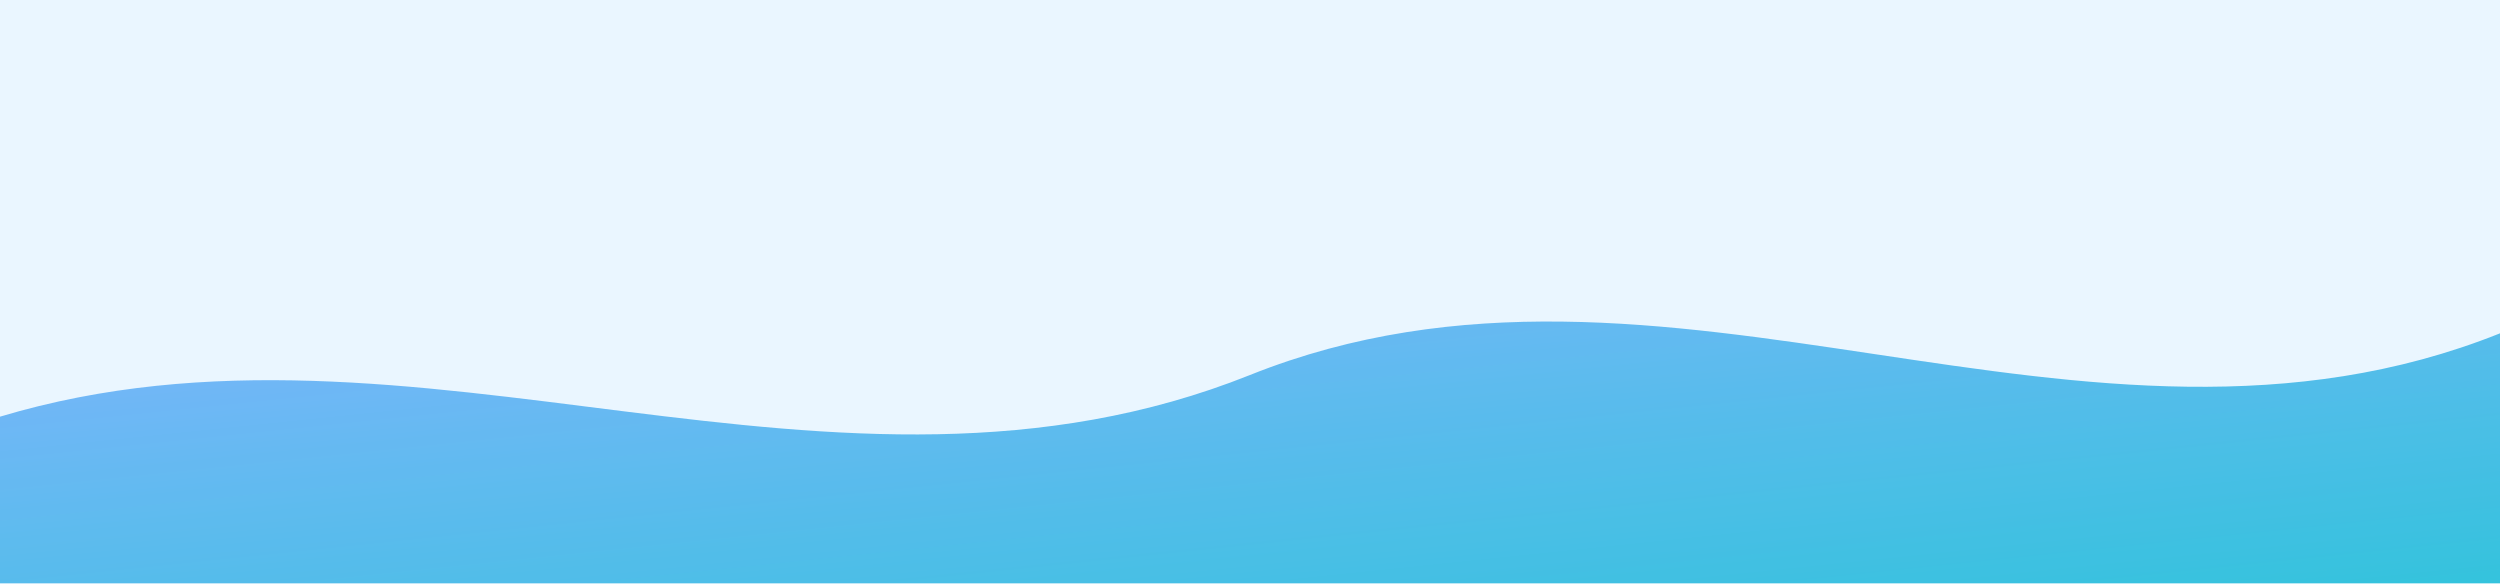
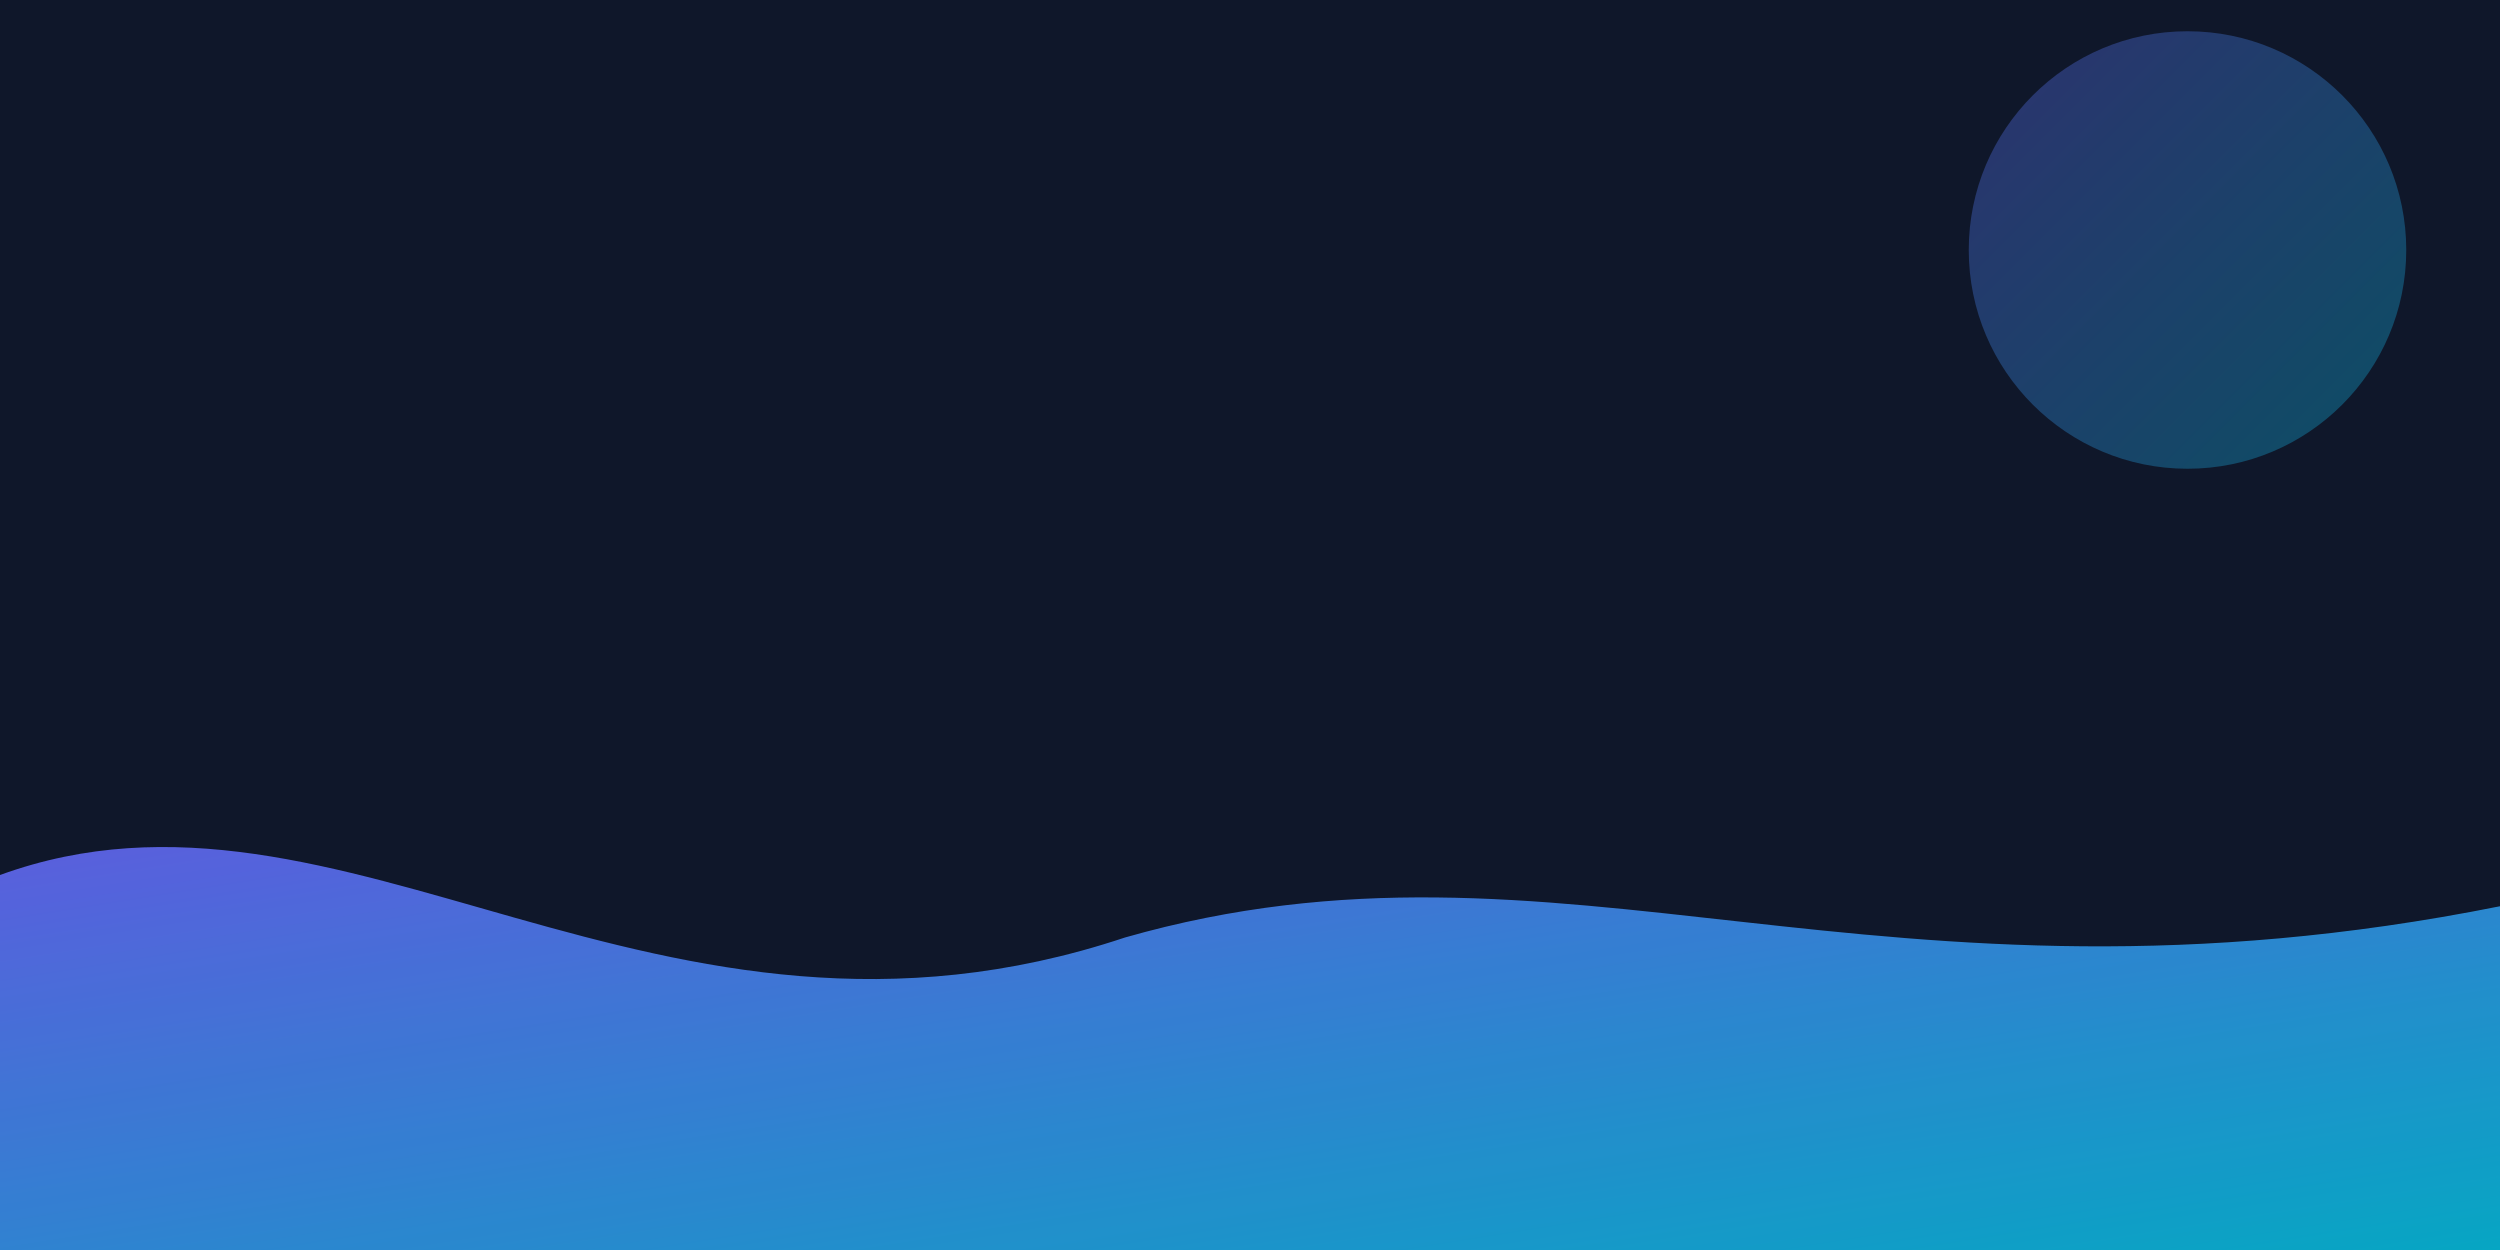
- <svg xmlns="http://www.w3.org/2000/svg" width="1200" height="280" viewBox="0 0 1200 280">
+ <svg xmlns="http://www.w3.org/2000/svg" width="1600" height="800" viewBox="0 0 1600 800">
  <defs>
    <linearGradient id="g" x1="0" y1="0" x2="1" y2="1">
-       <stop offset="0" stop-color="#60a5fa" />
+       <stop offset="0" stop-color="#6366f1" />
      <stop offset="1" stop-color="#06b6d4" />
    </linearGradient>
  </defs>
-   <rect width="1200" height="280" fill="#eaf6ff" />
-   <path d="M0,200 C200,140 400,260 600,180 C800,100 1000,240 1200,160 L1200,280 L0,280 Z" fill="url(#g)" opacity="0.8" />
+   <rect width="1600" height="800" fill="#0f172a" />
+   <path d="M0,560 C220,480 420,700 720,600 C1000,520 1200,660 1600,580 L1600,800 L0,800 Z" fill="url(#g)" opacity="0.9" />
+   <circle cx="1400" cy="160" r="140" fill="url(#g)" opacity="0.35" />
</svg>
